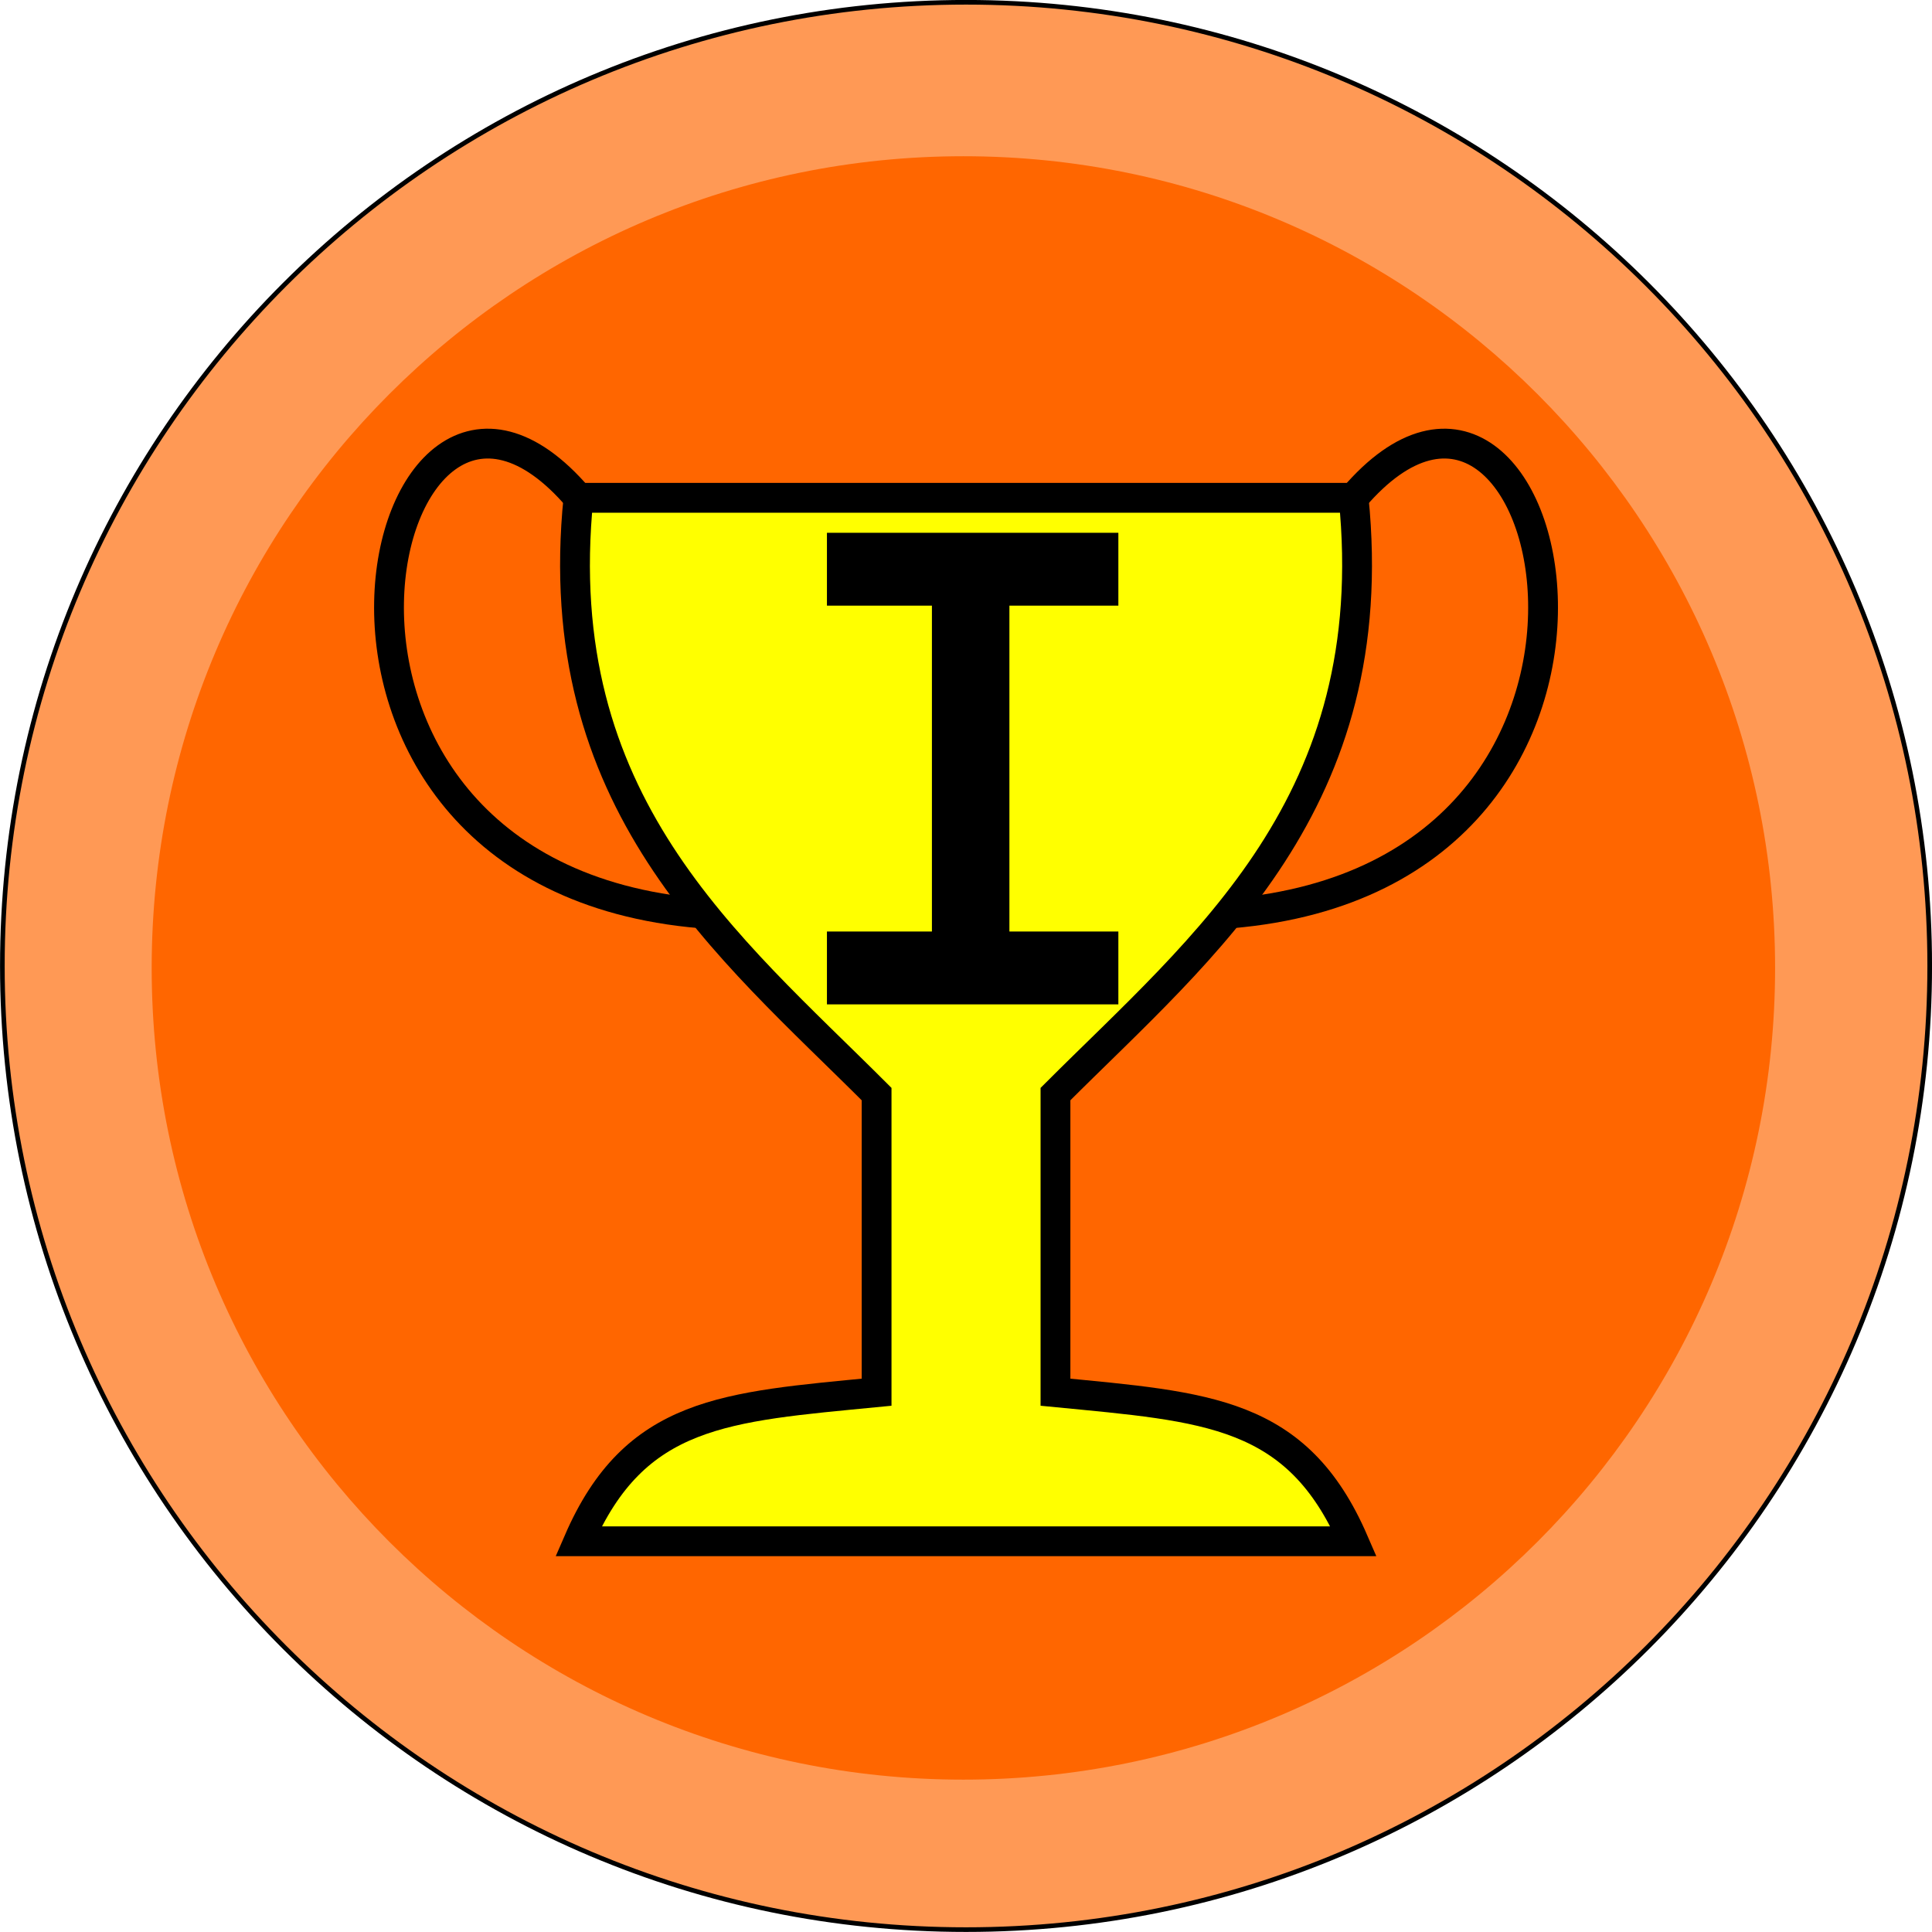
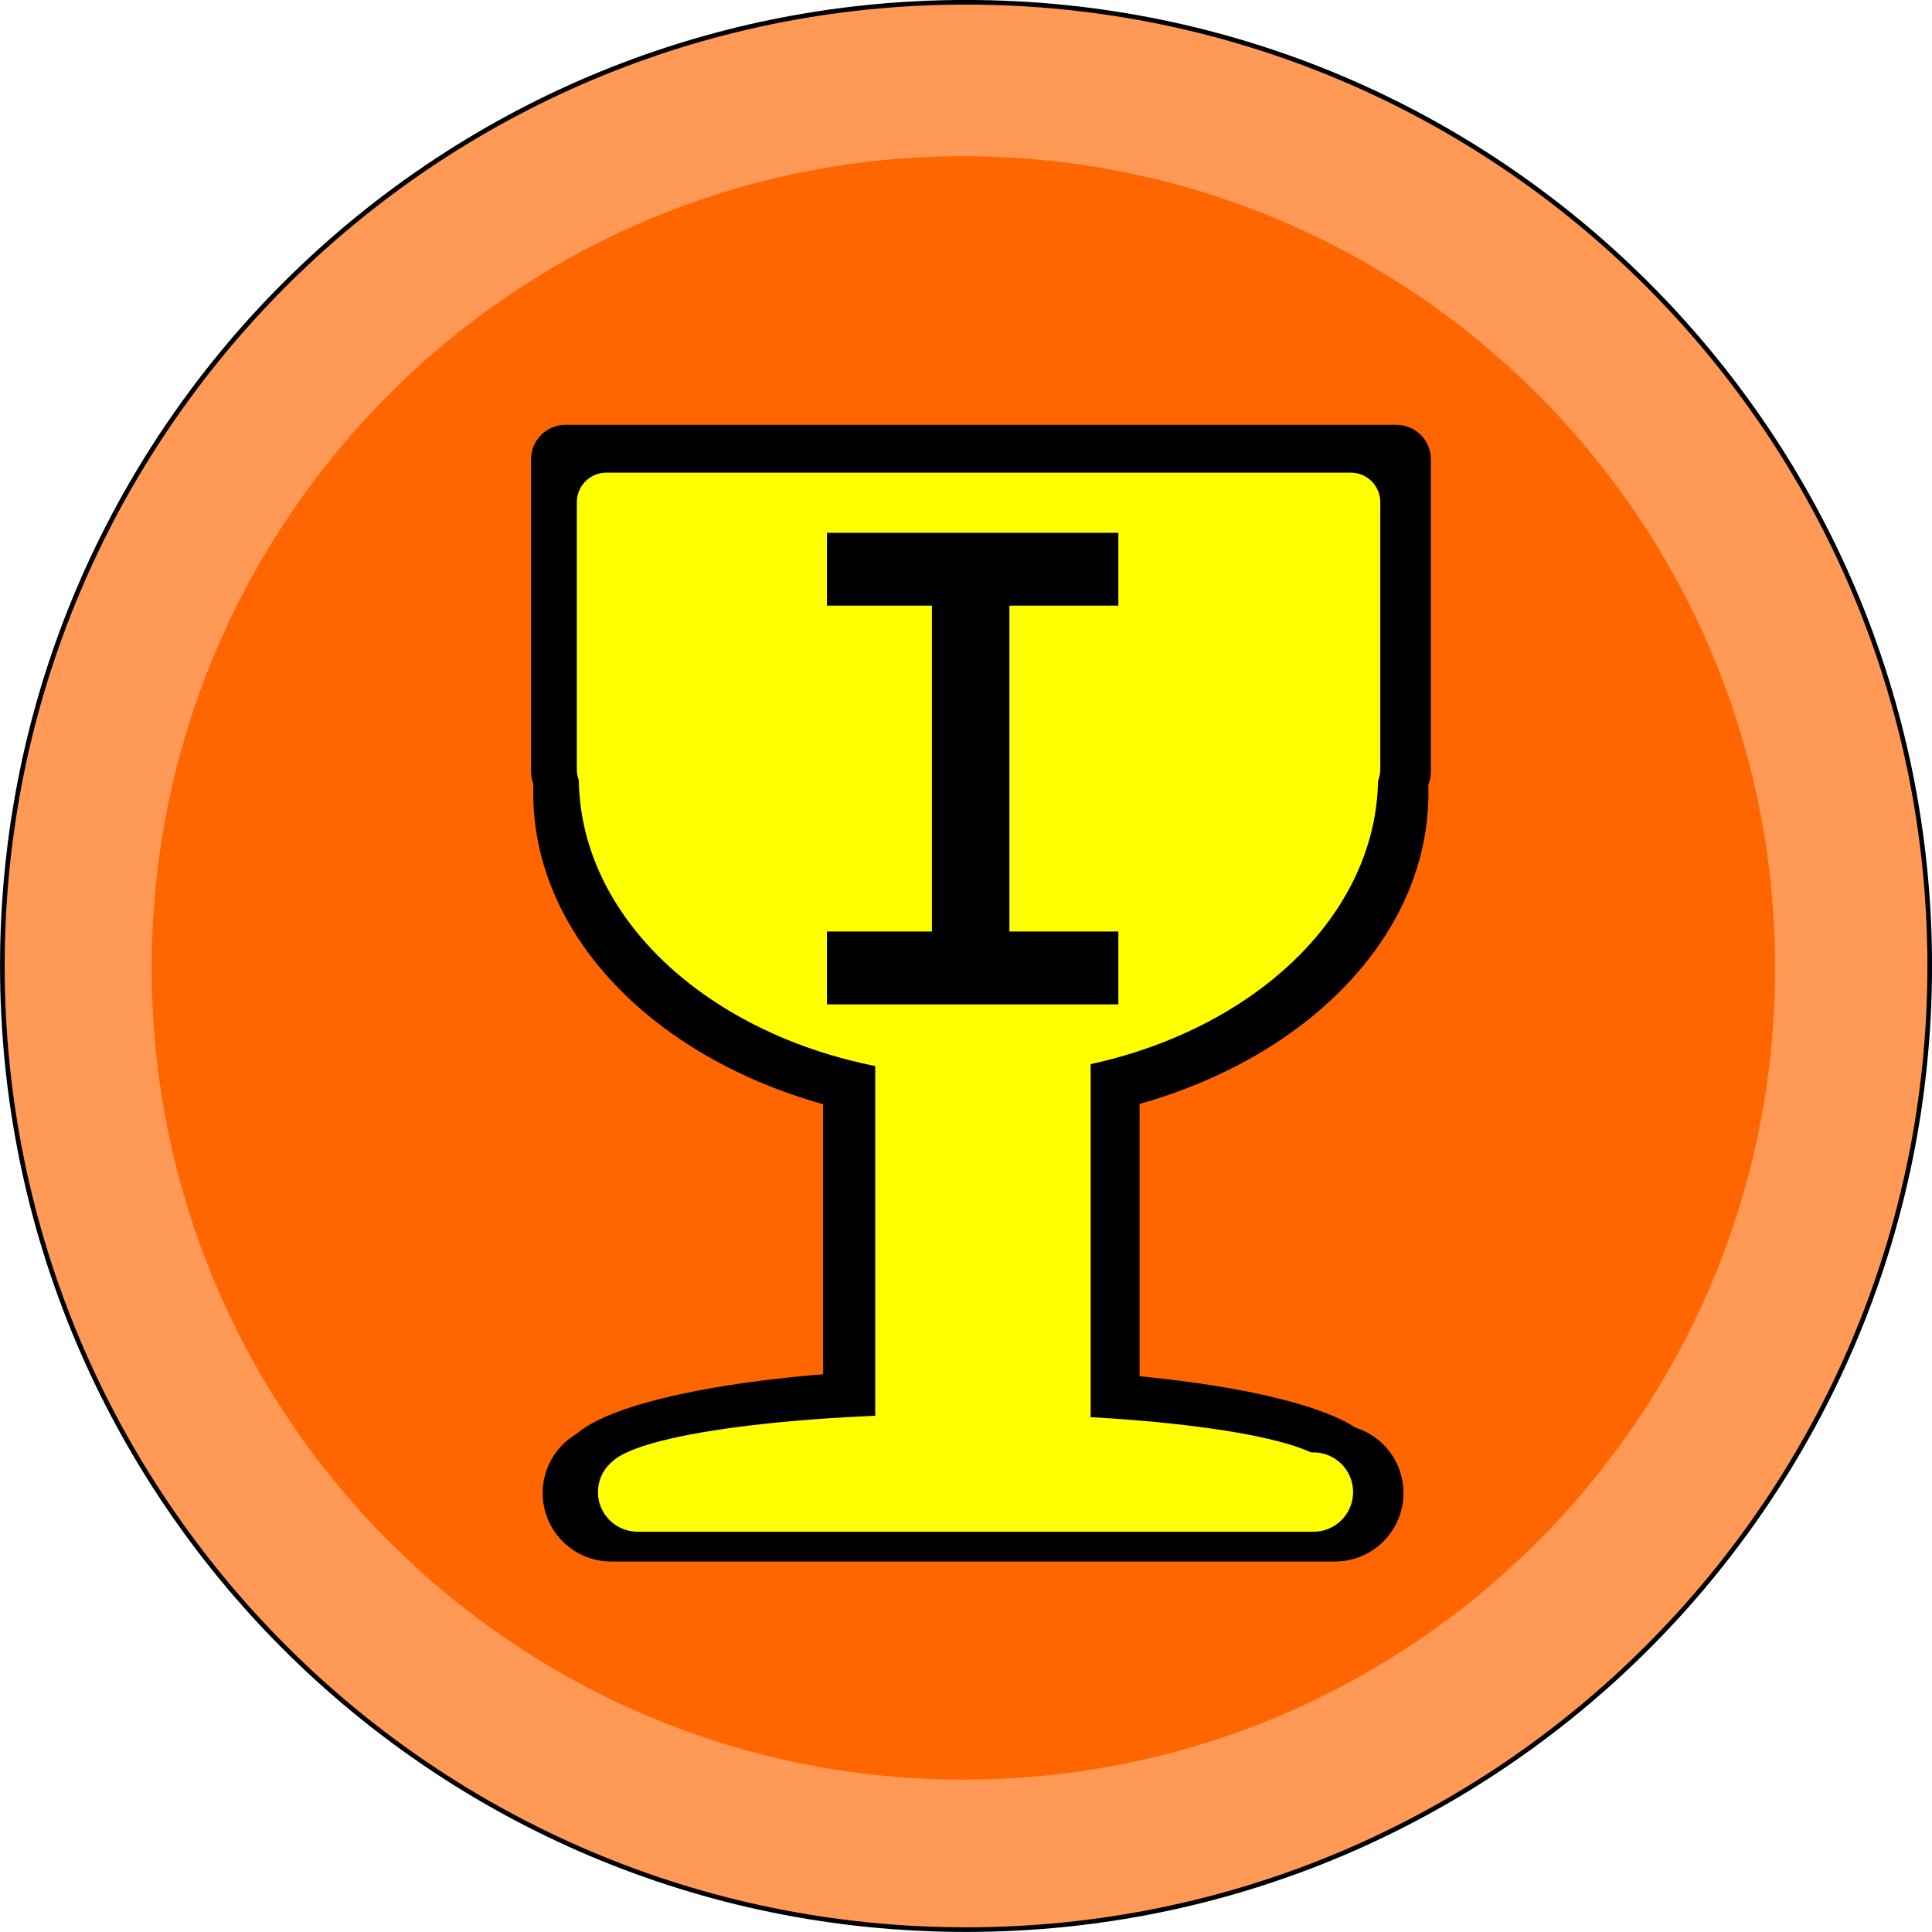
<svg xmlns="http://www.w3.org/2000/svg" width="162.143" height="162.143" id="svg2" version="1.1">
  <defs id="defs4" />
  <g id="layer1" transform="translate(-129.936,-559.3977)">
    <rect style="fill:none;stroke:none" id="rect2415" y="380.22" x="210.714" height="281.429" width="281.429" />
-     <g id="g2993" transform="matrix(0.3890949,0,0,0.3890949,74.27107,439.9959)">
-       <path transform="translate(35.00001,-49.28574)" d="m 524.286,564.505 c 0,114.796 -93.061,207.857 -207.857,207.857 -114.796,0 -207.857,-93.061 -207.857,-207.857 0,-114.796 93.061,-207.857 207.857,-207.857 114.796,0 207.857,93.061 207.857,207.857 z" id="path3001" style="fill:#ff9955;fill-rule:evenodd;stroke:#000000;stroke-width:1px;stroke-linecap:butt;stroke-linejoin:miter;stroke-opacity:1" />
-       <path style="fill:#ff6600;fill-rule:evenodd" id="path3003" d="m 524.286,564.505 c 0,114.796 -93.061,207.857 -207.857,207.857 -114.796,0 -207.857,-93.061 -207.857,-207.857 0,-114.796 93.061,-207.857 207.857,-207.857 114.796,0 207.857,93.061 207.857,207.857 z" transform="matrix(0.8423037,0,0,0.8423037,84.32819,40.16317)" />
-       <g transform="matrix(6.430511,0,0,6.430511,-1789.931,-1883.775)" id="g2410">
-         <path d="m 346,392.362 c -1.894,-4.369 -4.917,-4.505 -10,-5 l 0,-10 c 5,-5 11.03,-9.773 10,-20 l -26,0 c -1.03,10.227 5,15 10,20 l 0,10 c -5.083,0.495 -8.106,0.631 -10,5 l 26,0 z" id="path2385" style="fill:#ffff00;fill-rule:evenodd;stroke:#000000;stroke-width:1px;stroke-linecap:butt;stroke-linejoin:miter;stroke-opacity:1" />
-         <path d="m 320,357.362 c -6.784,-7.941 -11.53,12.622 4.116,13.939" id="path2387" style="fill:none;stroke:#000000;stroke-width:1px;stroke-linecap:butt;stroke-linejoin:miter;stroke-opacity:1" />
-         <path d="m 346,357.362 c 6.784,-7.941 11.53,12.622 -4.116,13.939" id="path2399" style="fill:none;stroke:#000000;stroke-width:1px;stroke-linecap:butt;stroke-linejoin:miter;stroke-opacity:1" />
+     <path style="fill:#ff9955;fill-rule:evenodd;stroke:#000000;stroke-width:1px;stroke-linecap:butt;stroke-linejoin:miter;stroke-opacity:1" id="path3001" d="m 524.286,564.505 a 207.857,207.857 0 1 1 -415.714,0 207.857,207.857 0 1 1 415.714,0 z" transform="matrix(0.3890949,0,0,0.3890949,87.8894,420.8191)" />
+     <path transform="matrix(0.3277361,0,0,0.3277361,107.0827,455.6232)" d="m 524.286,564.505 a 207.857,207.857 0 1 1 -415.714,0 207.857,207.857 0 1 1 415.714,0 z" id="path3003" style="fill:#ff6600;fill-rule:evenodd" />
+     <g id="g3273" transform="translate(-126.9154,-22.81137)">
+       <rect ry="2.661" y="650.736" x="325.932" height="52.818" width="26.561" id="rect3275" style="fill:#000000" />
+       <path transform="matrix(2.16693,0,0,2.261297,-137.278,451.5188)" d="m 235.113,111.739 c 0,1.743 -7.01,3.157 -15.657,3.157 -8.647,0 -15.657,-1.413 -15.657,-3.157 0,-1.743 7.01,-3.157 15.657,-3.157 8.647,0 15.657,1.413 15.657,3.157 z" id="path3277" style="fill:#000000" />
+       <rect ry="5.748" y="701.762" x="302.394" height="11.496" width="72.243" id="rect3279" style="fill:#000000" />
+       <path transform="matrix(2.155827,0,0,1.674327,-134.4848,523.6104)" d="m 237.133,74.743 c 0,9.205 -7.801,16.668 -17.425,16.668 -9.624,0 -17.425,-7.462 -17.425,-16.668 0,-9.205 7.801,-16.668 17.425,-16.668 9.624,0 17.425,7.462 17.425,16.668 z" id="path3281" style="fill:#000000" />
+       <rect ry="2.889" y="617.863" x="301.42" height="32.005" width="75.518" id="rect3283" style="fill:#000000" />
+       <g id="g3285">
+         <rect ry="2.587" y="652.075" x="330.306" height="51.349" width="18.078" id="rect3287" style="fill:#ffff00" />
+         <path transform="matrix(1.934783,0,0,1.506452,-86.43638,537.2936)" d="m 235.113,111.739 c 0,1.743 -7.01,3.157 -15.657,3.157 -8.647,0 -15.657,-1.413 -15.657,-3.157 0,-1.743 7.01,-3.157 15.657,-3.157 8.647,0 15.657,1.413 15.657,3.157 z" id="path3289" style="fill:#ffff00" />
+         <rect ry="3.329" y="704.102" x="307.035" height="6.658" width="63.376" id="rect3291" style="fill:#ffff00" />
+         <path transform="matrix(1.924869,0,0,1.506452,-83.94239,534.8153)" d="m 237.133,74.743 c 0,9.205 -7.801,16.668 -17.425,16.668 -9.624,0 -17.425,-7.462 -17.425,-16.668 0,-9.205 7.801,-16.668 17.425,-16.668 9.624,0 17.425,7.462 17.425,16.668 z" id="path3293" style="fill:#ffff00" />
+         <rect ry="2.473" y="621.876" x="305.263" height="27.391" width="67.428" id="rect3295" style="fill:#ffff00" />
      </g>
-       <g id="g3816" transform="translate(-33.14287,-27.71427)">
-         <rect style="fill:#000000;fill-rule:evenodd;stroke:#000000;stroke-width:1px;stroke-linecap:butt;stroke-linejoin:miter;stroke-opacity:1" id="rect3042" width="15.714" height="92.857" x="377.714" y="457.219" />
-         <rect style="fill:#000000" id="rect3812" width="62.857" height="15.714" x="354.571" y="449.505" />
-         <rect y="535.505" x="354.571" height="15.714" width="62.857" id="rect3814" style="fill:#000000" />
-       </g>
+     </g>
+     <g transform="matrix(0.3890949,0,0,0.3890949,61.37535,429.2124)" id="g3816">
+       <rect y="457.219" x="377.714" height="92.857" width="15.714" id="rect3042" style="fill:#000000;fill-rule:evenodd;stroke:#000000;stroke-width:1px;stroke-linecap:butt;stroke-linejoin:miter;stroke-opacity:1" />
+       <rect y="449.505" x="354.571" height="15.714" width="62.857" id="rect3812" style="fill:#000000" />
+       <rect style="fill:#000000" id="rect3814" width="62.857" height="15.714" x="354.571" y="535.505" />
    </g>
  </g>
</svg>
